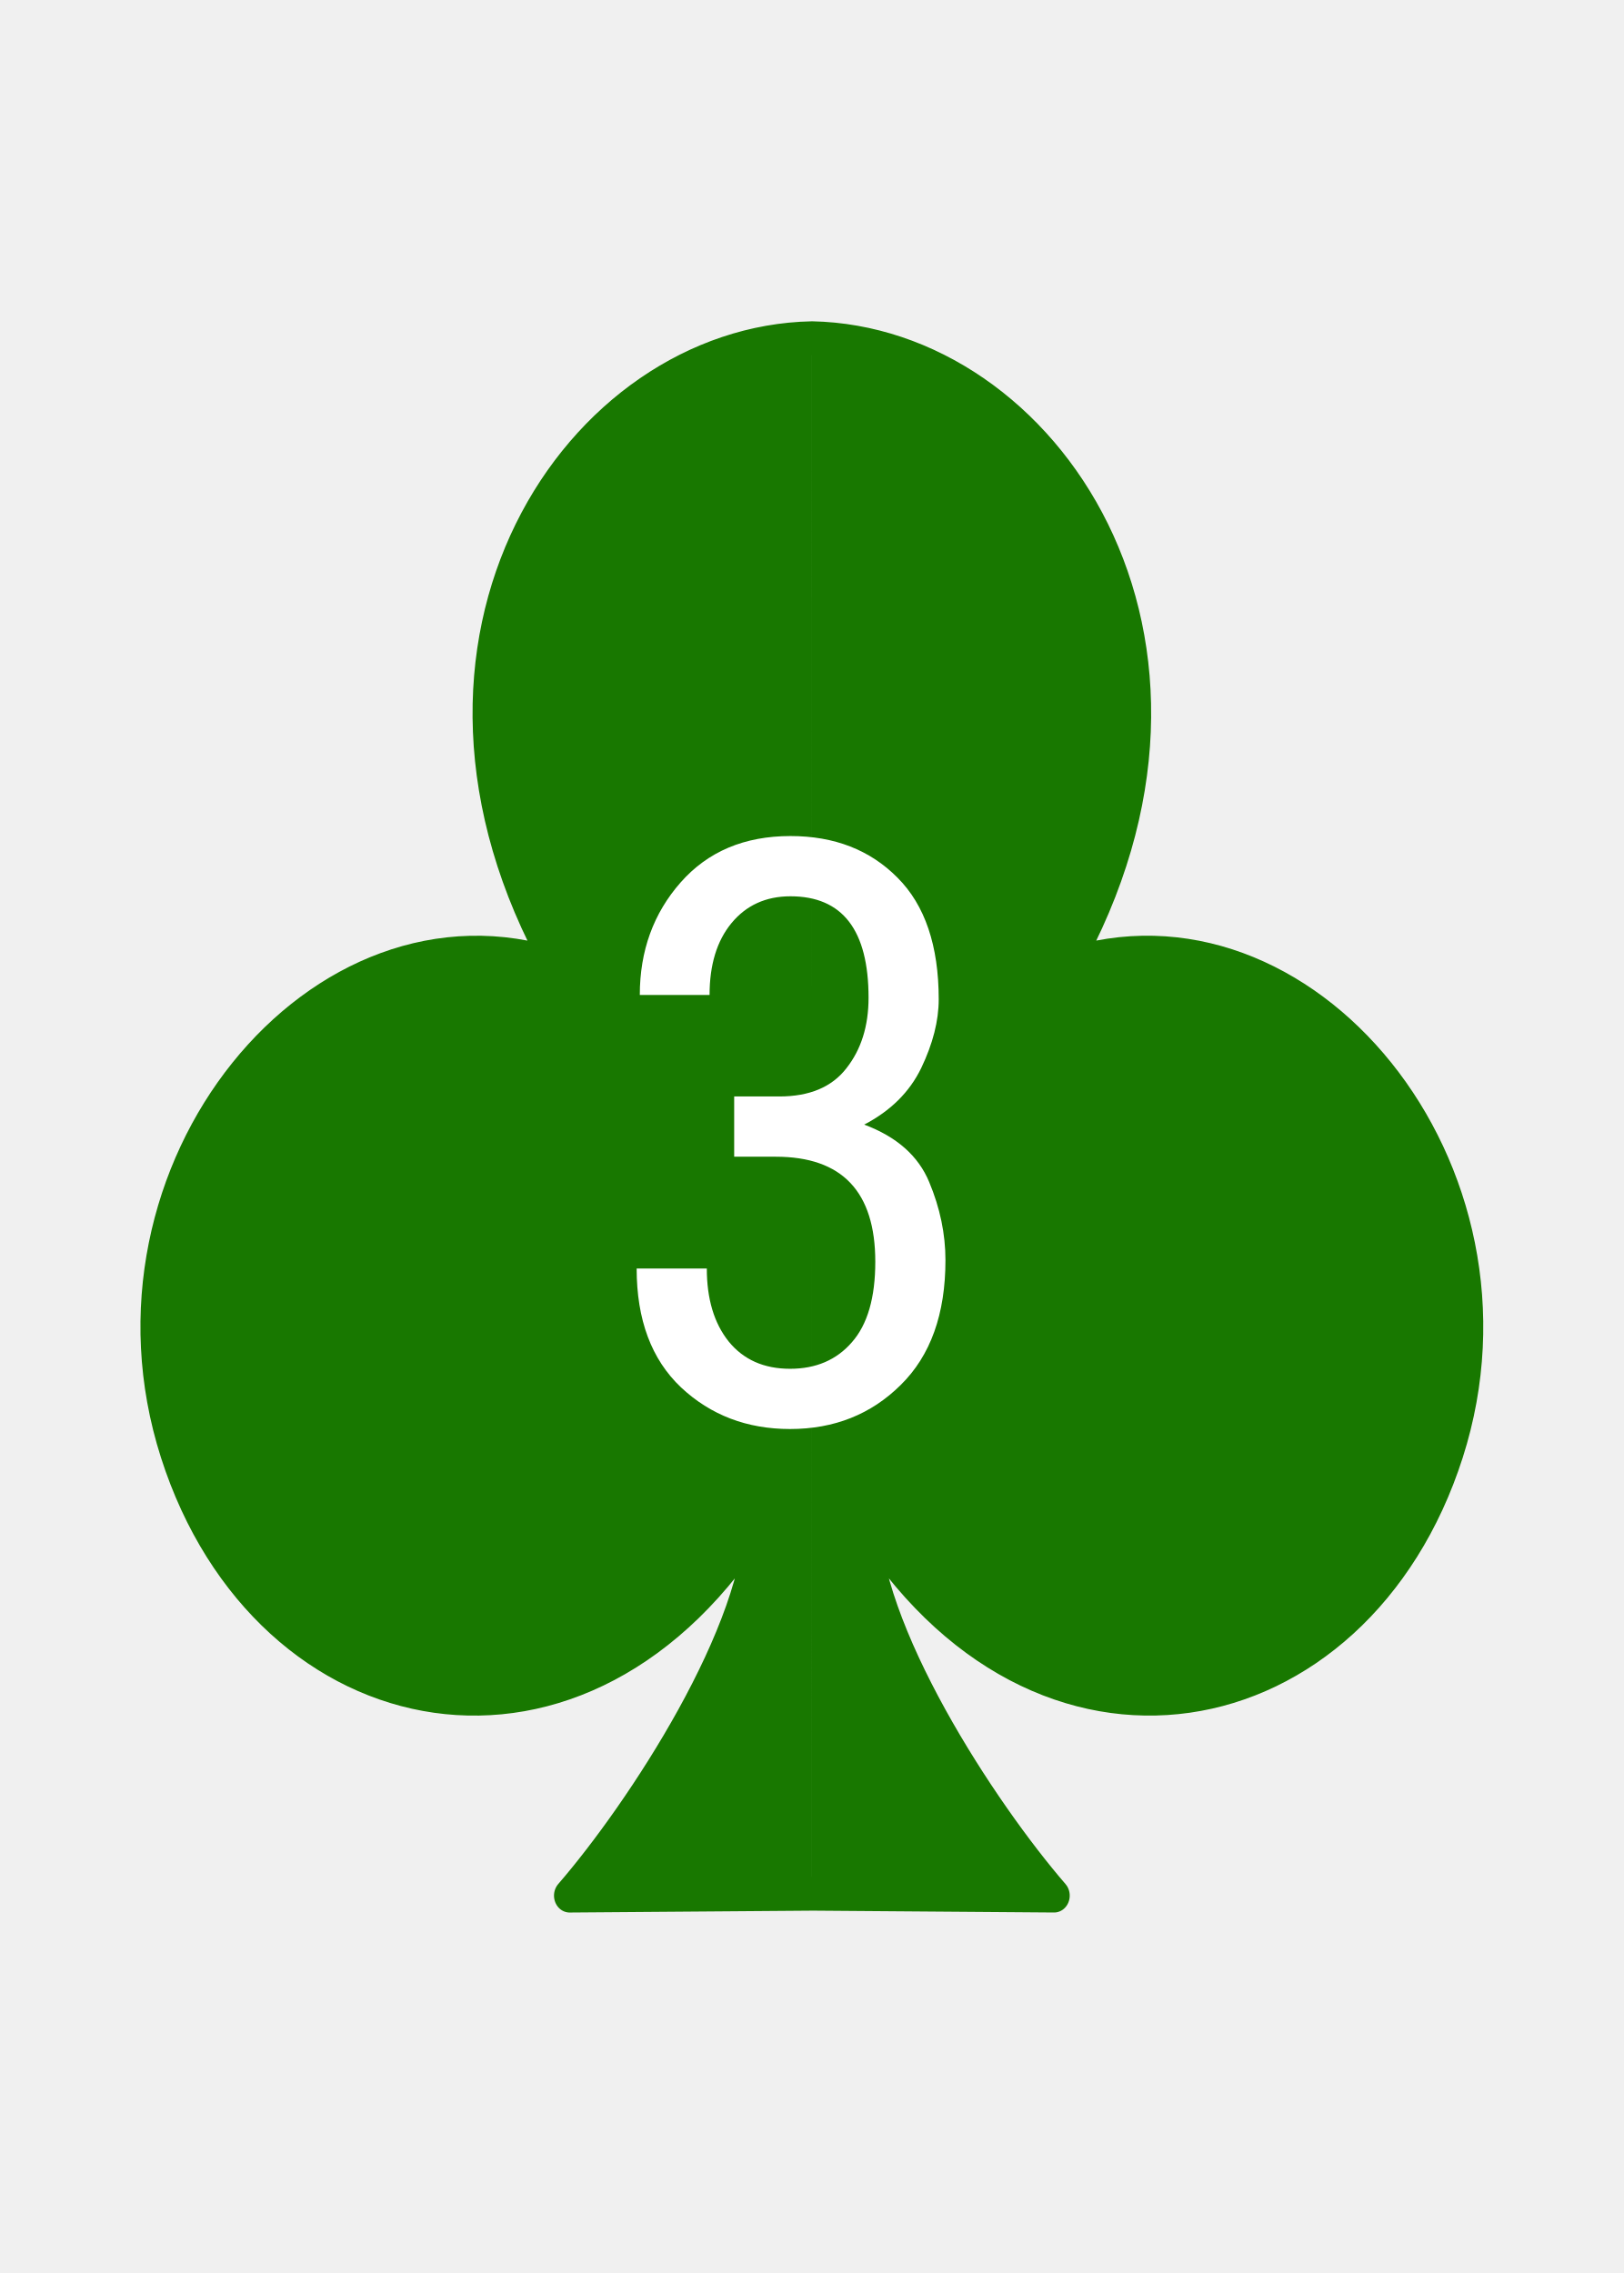
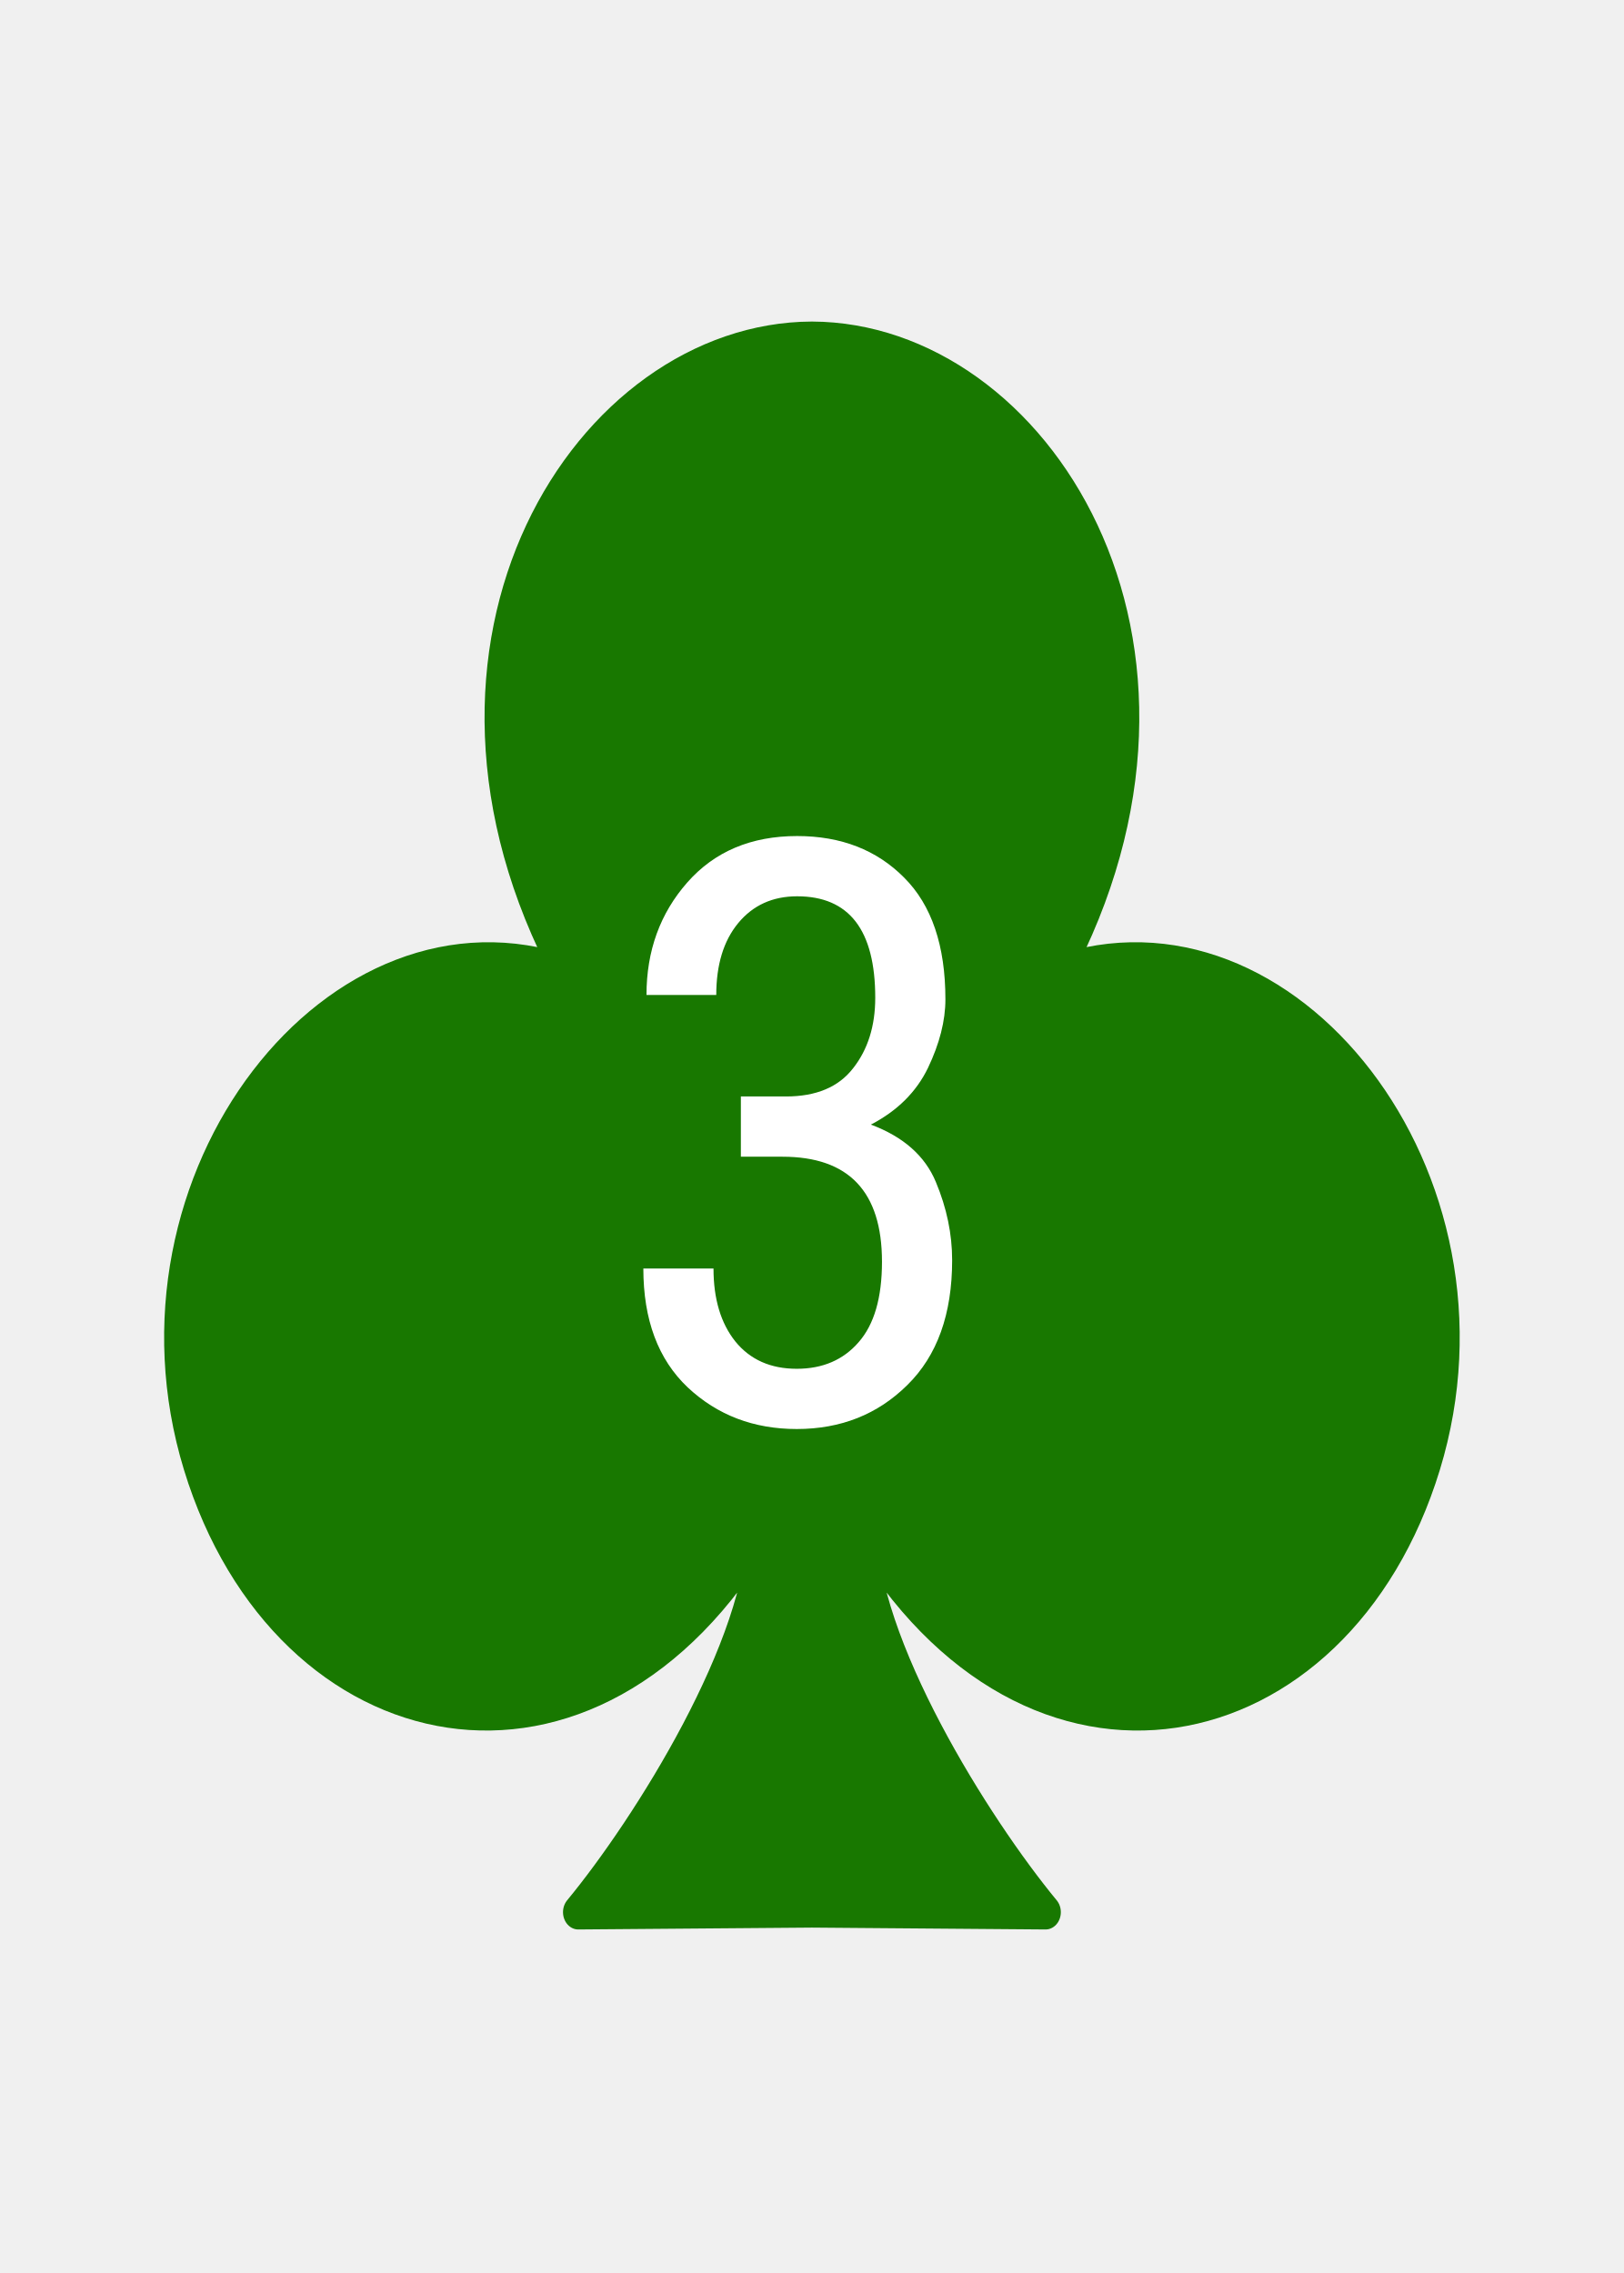
<svg xmlns="http://www.w3.org/2000/svg" width="100mm" height="140mm" version="1.1" viewBox="0 0 100 140">
-   <path transform="matrix(1.273,0,0,1.3802,2.2612,1.8434)" d="m37.5 13.758c-11.265 0.207-21.074 13.487-12.249 28.022-11.51-3.541-22.888 9.126-18.525 21.689 4.363 12.563 19.787 15.523 28.274 2.787 0.043 5.195-5.79 13.344-9.22 17.002l11.721-0.083m1e-6 -69.418c11.265 0.207 21.074 13.487 12.249 28.022 11.51-3.541 22.888 9.126 18.525 21.689s-19.787 15.523-28.274 2.787c-0.043 5.195 5.79 13.344 9.22 17.002l-11.721-0.083" fill="#187800" fill-rule="evenodd" stroke="#187800" stroke-linecap="round" stroke-linejoin="round" stroke-width="1.509" style="paint-order:stroke markers fill" />
+   <path class="UnoptimicedTransforms" transform="matrix(1.2278,0,0,1.3943,3.9593,1.6883)" d="m37.5 13.758c-11.238 0.04-21.073 13.488-12.249 28.022-11.51-3.541-22.888 9.126-18.525 21.689 4.363 12.563 19.787 15.523 28.274 2.787 0.043 5.195-5.79 13.344-9.22 17.002l11.721-0.083 11.721 0.083c-3.431-3.658-9.264-11.807-9.22-17.002 8.487 12.736 23.911 9.777 28.274-2.787s-7.015-25.231-18.525-21.689c8.824-14.534-1.011-27.983-12.249-28.022z" fill="#187800" fill-rule="evenodd" stroke="#187800" stroke-linecap="round" stroke-linejoin="round" stroke-width="1.529" style="paint-order:stroke markers fill" />
  <g fill="#fff" aria-label="3">
-     <path d="m45.215 71.245v-3.711h2.783q2.783 0 4.126-1.733 1.367-1.733 1.367-4.346 0-6.25-4.81-6.25-2.271 0-3.638 1.66-1.343 1.636-1.343 4.419h-4.297q0-4.077 2.515-6.934 2.515-2.856 6.763-2.856 4.053 0 6.592 2.563 2.539 2.539 2.539 7.495 0 1.978-1.074 4.224-1.074 2.222-3.516 3.491 3.003 1.123 4.004 3.54 1.001 2.393 1.001 4.81 0 4.981-2.759 7.69-2.734 2.71-6.811 2.71-3.979 0-6.714-2.563-2.734-2.588-2.734-7.324h4.321q0 2.808 1.343 4.492 1.367 1.685 3.784 1.685 2.393 0 3.809-1.636 1.44-1.636 1.44-4.956 0-6.47-6.128-6.47z" />
+     <path d="m45.627 71.245v-3.711h2.783q2.783 0 4.126-1.733 1.367-1.733 1.367-4.346 0-6.25-4.81-6.25-2.271 0-3.638 1.66-1.343 1.636-1.343 4.419h-4.297q0-4.077 2.515-6.934 2.515-2.856 6.763-2.856 4.053 0 6.592 2.563 2.539 2.539 2.539 7.495 0 1.978-1.074 4.224-1.074 2.222-3.516 3.491 3.003 1.123 4.004 3.54 1.001 2.393 1.001 4.81 0 4.981-2.759 7.69-2.734 2.71-6.811 2.71-3.979 0-6.714-2.563-2.734-2.588-2.734-7.324h4.321q0 2.808 1.343 4.492 1.367 1.685 3.784 1.685 2.393 0 3.809-1.636 1.44-1.636 1.44-4.956 0-6.47-6.128-6.47z" />
  </g>
</svg>
